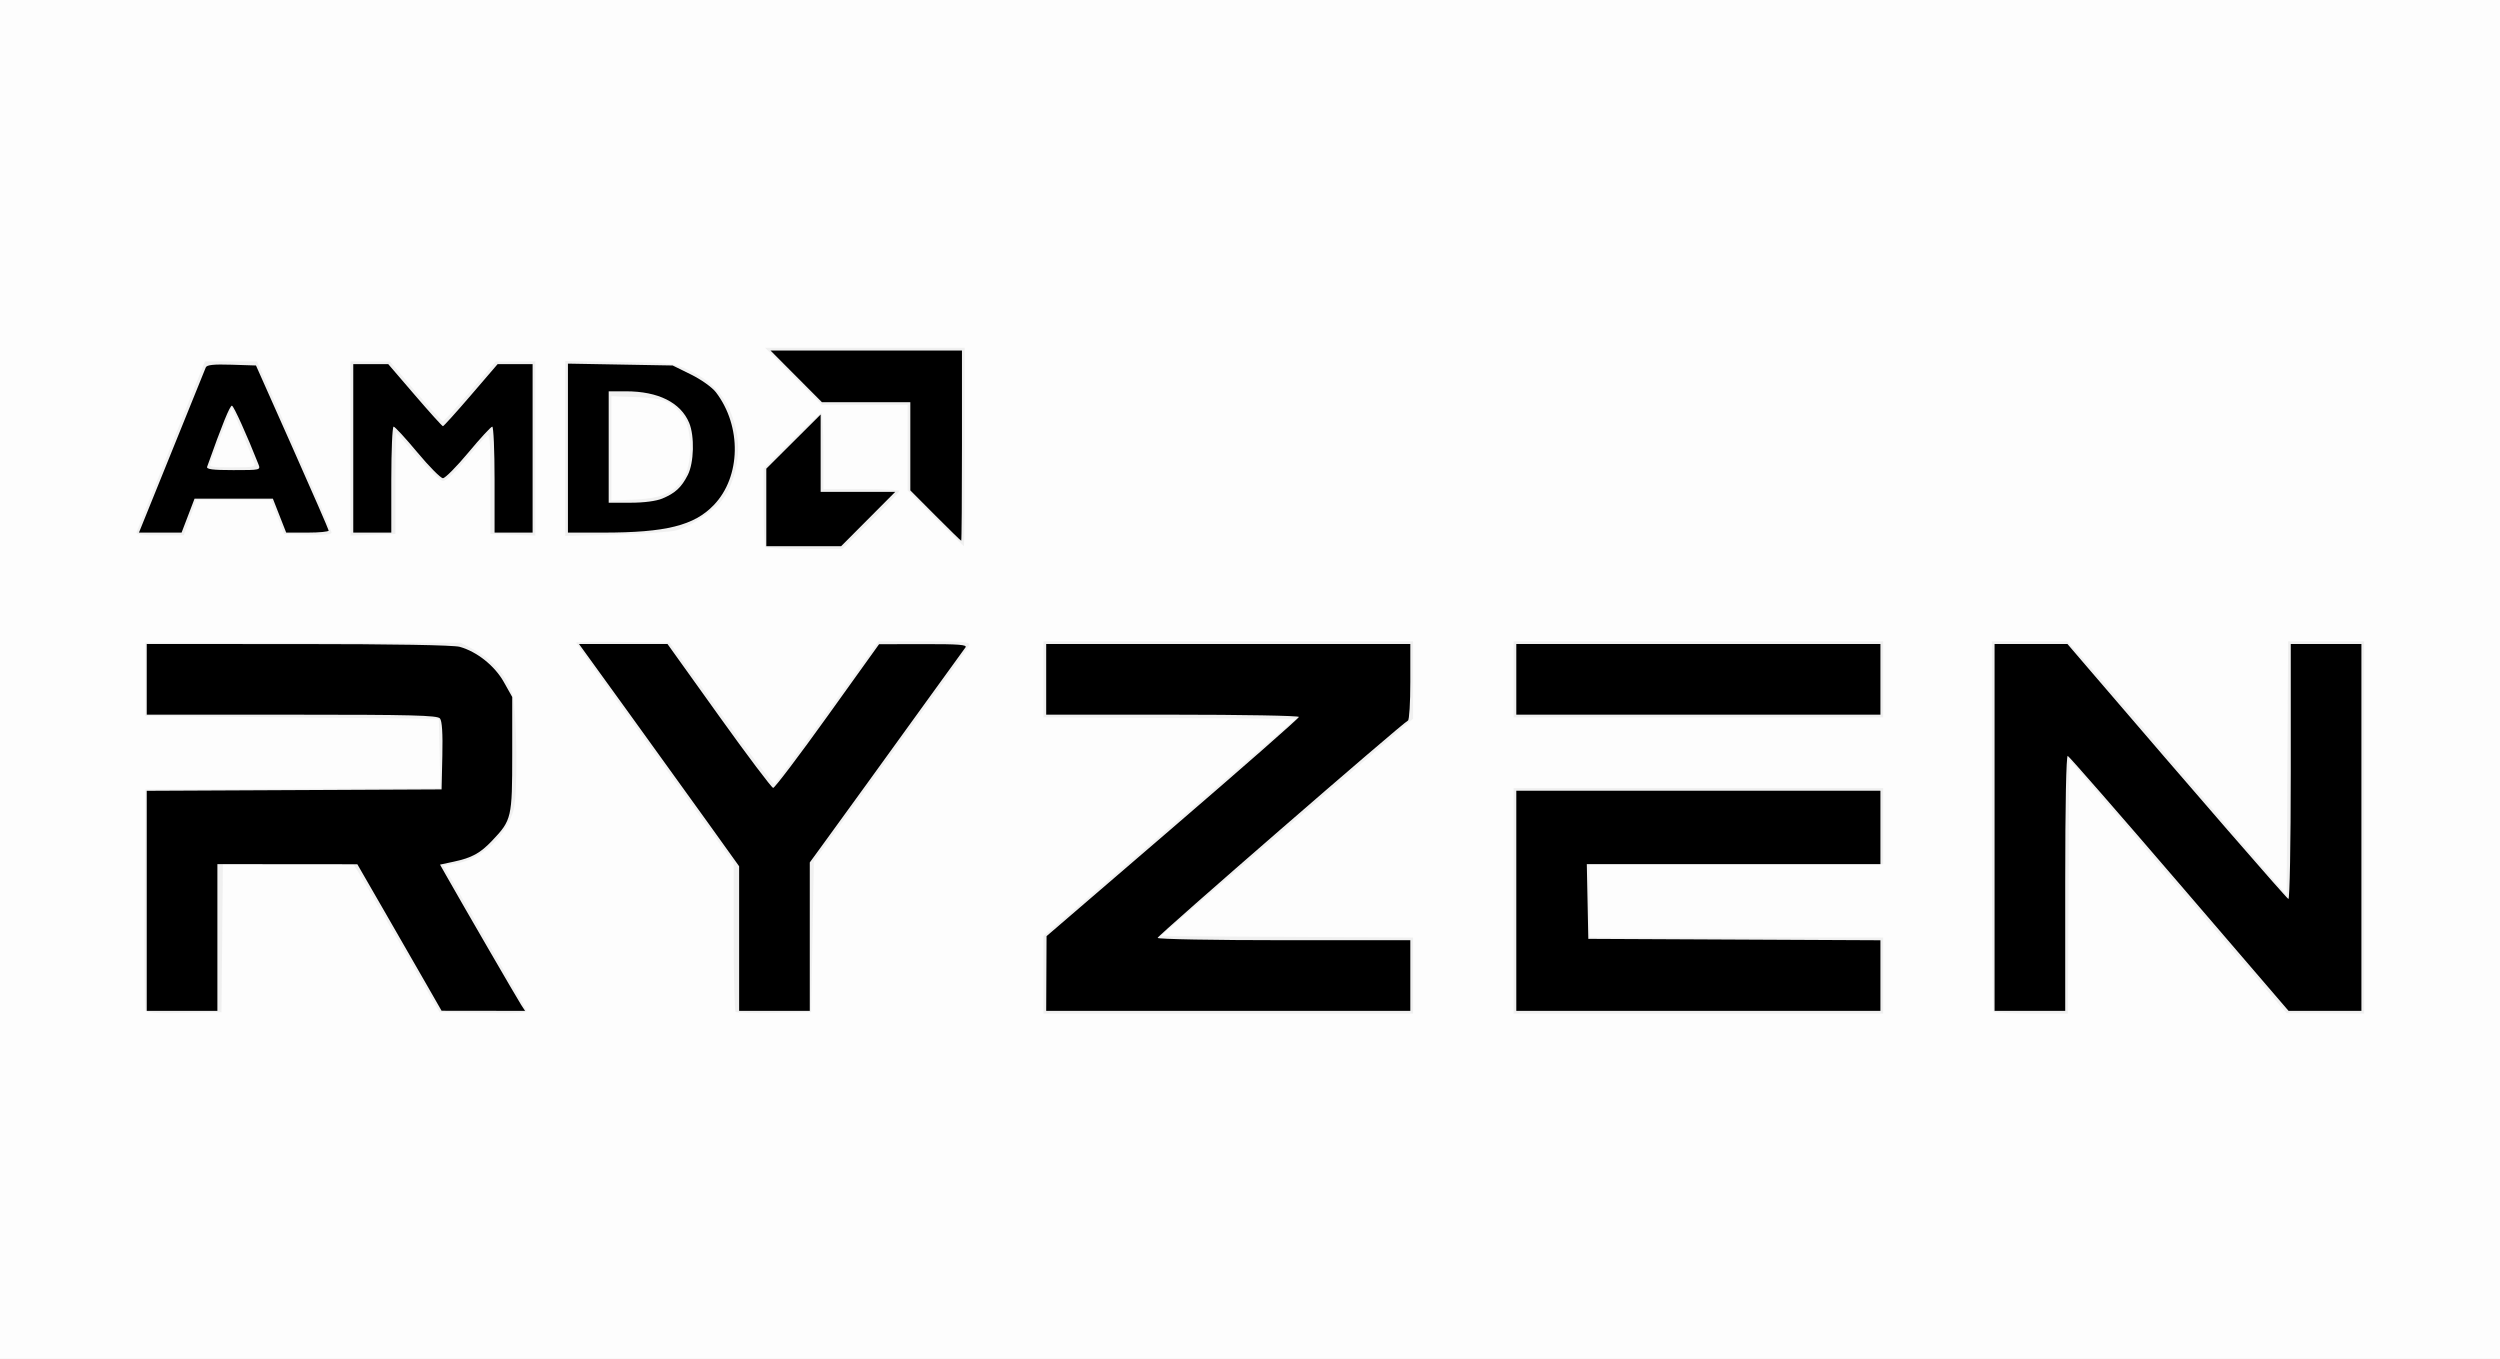
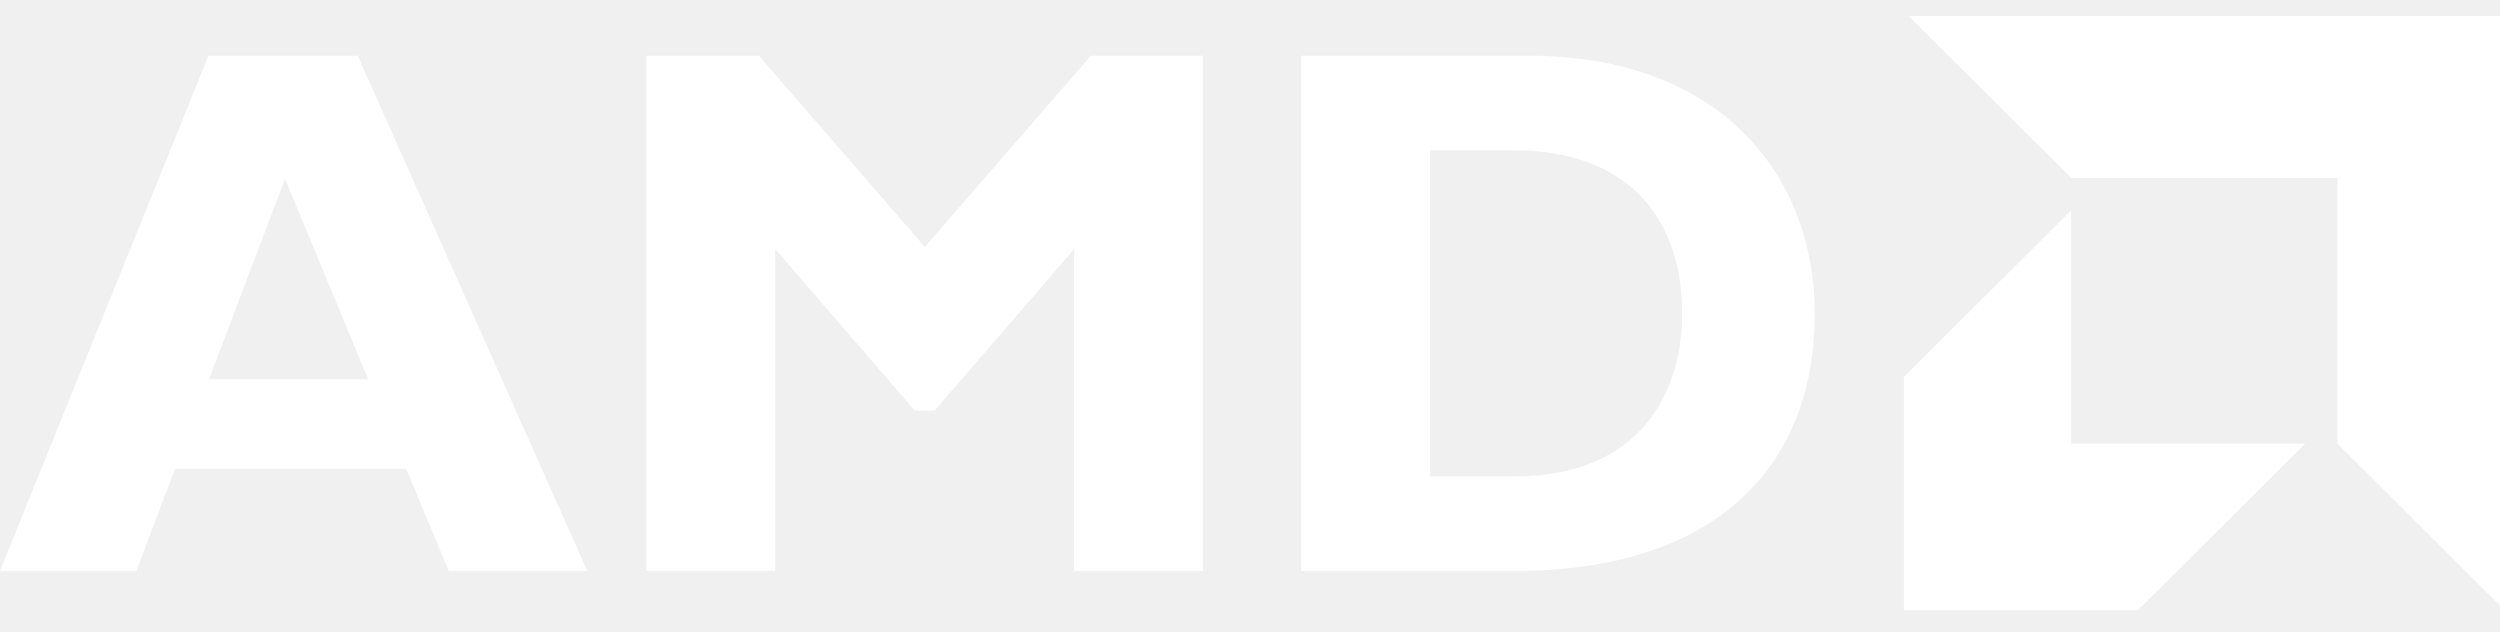
- <svg xmlns="http://www.w3.org/2000/svg" viewBox="0 0 920 500" height="500" width="920" id="svg833" version="1.1">
-   <defs id="defs837" />
-   <g id="g841">
-     <g id="g845">
-       <path id="path861" d="M 0,250 V 0 H 460 920 V 250 500 H 460 0 Z M 81.766,345.25 82.032,318 h 23.961 23.961 l 1.773,2.705 c 0.975,1.488 8.132,13.75 15.904,27.25 l 14.131,24.545 16.236,0.275 c 12.846,0.218 16.129,0.009 15.724,-1 C 193.439,371.074 186.443,358.8 178.174,344.5 l -15.034,-26 4.558,-0.685 c 9.199,-1.383 18.613,-10.076 21.269,-19.637 1.629,-5.866 1.307,-36.891 -0.445,-42.789 -1.891,-6.368 -7.354,-12.733 -13.885,-16.178 L 169.5,236.5 h -58 -58 v 13.5 13.5 l 54,0.5 54,0.5 0.28,12.741 0.28,12.741 -54.28,0.259 L 53.5,290.5 53.238,330.498 c -0.144,21.999 -0.041,40.574 0.229,41.278 0.374,0.973 3.789,1.213 14.262,1.002 L 81.5,372.5 Z M 299,344.737 l 0.5,-27.763 20,-27.664 c 11,-15.215 23.753,-32.828 28.34,-39.139 4.587,-6.311 8.572,-12.081 8.857,-12.823 C 357.118,236.25 354.072,236 340.271,236 h -16.943 l -18.779,26.012 c -10.328,14.307 -19.126,26.227 -19.55,26.489 -0.424,0.262 -9.278,-11.331 -19.675,-25.762 L 246.42,236.5 229.21,236.226 C 219.745,236.076 212,236.187 212,236.473 c 0,0.286 13.049,18.634 28.997,40.774 l 28.997,40.254 0.003,27.083 c 0.002,14.896 0.315,27.395 0.697,27.777 0.381,0.382 6.794,0.569 14.25,0.417 L 298.5,372.5 Z m 221,14.273 V 345.02 L 473.535,344.76 427.07,344.5 440.285,333.135 C 447.553,326.885 468.462,308.888 486.75,293.142 L 520,264.513 V 250.257 236 h -68 -68 v 13.99 13.99 l 46.428,0.26 L 476.855,264.5 430.428,304.482 384,344.464 V 358.732 373 h 68 68 z m 173,-0.01 v -14 h -54 -54 v -13.5 -13.5 h 54 54 v -14 -14 h -68 -68 v 41.5 41.5 h 68 68 z M 761.24,326.25 761.5,279.5 789,311.515 c 15.125,17.608 33.125,38.614 40,46.681 l 12.5,14.666 14.25,0.069 L 870,373 V 304.5 236 H 856.01 842.02 L 841.76,282.685 841.5,329.37 817.038,300.935 C 803.584,285.296 786.984,265.975 780.149,258 773.314,250.025 766.118,241.812 764.158,239.75 L 760.594,236 H 746.797 733 v 67.833 c 0,37.308 0.3,68.133 0.667,68.5 C 734.033,372.7 740.329,373 747.657,373 h 13.323 z M 693,250 v -14 h -68 -68 v 14 14 h 68 68 z M 320.494,191.621 C 326.273,185.913 331,180.963 331,180.621 331,180.279 324.7,180 317,180 h -14 v -14 c 0,-7.7 -0.346,-14 -0.768,-14 -0.422,0 -5.372,4.62 -11,10.267 L 281,172.534 v 14.066 c 0,7.736 0.3,14.366 0.667,14.733 C 282.033,201.7 288.556,202 296.161,202 h 13.828 z M 355,164.5 V 128 H 318.268 281.536 L 292,138.5 302.464,149 H 318.232 334 v 15.733 15.733 l 10.232,10.267 C 349.86,196.38 354.585,201 354.732,201 354.879,201 355,184.575 355,164.5 Z m -285.075,26 2.295,-6.5 h 13.733 13.733 l 2.447,6.25 2.447,6.25 8.711,0.289 c 5.803,0.192 8.711,-0.075 8.711,-0.802 0,-0.6 -6.172,-15.018 -13.716,-32.039 L 94.569,133 h -9.566 -9.566 l -12.336,30.75 c -6.785,16.913 -12.556,31.312 -12.825,32 -0.37,0.943 1.7,1.25 8.432,1.25 h 8.922 z m 7.569,-20.25 c 0.39,-0.963 2.306,-5.932 4.259,-11.044 l 3.551,-9.294 3.847,9.294 c 2.116,5.112 4.103,10.081 4.416,11.044 0.512,1.576 -0.295,1.75 -8.106,1.75 -7.864,0 -8.608,-0.163 -7.966,-1.75 z M 145.5,177.749 c 0,-10.313 0.08,-18.75 0.179,-18.75 0.098,3.4e-4 3.642,4.051 7.876,9.001 4.368,5.107 8.471,9 9.485,9 1.009,0 4.635,-3.413 8.323,-7.835 3.594,-4.309 7.12,-8.321 7.836,-8.916 1.061,-0.881 1.301,2.371 1.301,17.585 V 196.5 l 8.25,0.29 8.25,0.29 V 165.04 133 l -7.25,0.023 -7.25,0.023 -9.384,10.977 C 167.954,150.06 163.396,155 162.987,155 c -0.409,0 -4.961,-4.935 -10.116,-10.966 L 143.5,133.068 136.25,133.034 129,133 v 32.04 32.04 l 8.25,-0.29 8.25,-0.29 z m 103.514,17.395 c 5.935,-1.871 14.116,-7.438 17.11,-11.644 4.321,-6.07 6.48,-16.147 5.077,-23.696 -2.166,-11.646 -7.551,-18.841 -17.564,-23.468 -5.982,-2.764 -6.635,-2.844 -25.887,-3.161 L 208,132.85 v 32.183 32.183 l 18.75,-0.482 c 10.312,-0.265 20.331,-0.98 22.264,-1.59 z M 225,165.026 v -19.219 l 9.429,0.347 c 10.146,0.373 12.696,1.455 16.992,7.209 3.093,4.143 3.486,15.939 0.711,21.378 -3.209,6.291 -7.831,8.581 -18.326,9.083 L 225,184.245 Z" style="fill:#fdfdfd" />
-       <path id="path847" d="m 54,331.509 v -40.491 l 54.25,-0.259 54.25,-0.259 0.282,-12.359 c 0.188,-8.258 -0.101,-12.821 -0.872,-13.75 C 160.95,263.235 151.738,263 107.378,263 H 54 v -13 -13 l 55.75,0.006 c 34.859,0.003 57.128,0.388 59.427,1.027 6.337,1.76 12.887,6.991 16.239,12.967 l 3.084,5.5 v 21 c 0,23.422 -0.202,24.295 -7.36,31.832 -4.422,4.656 -7.472,6.331 -14.125,7.758 l -5.085,1.091 2.353,4.16 c 5.965,10.543 26.166,45.398 27.479,47.41 l 1.468,2.25 -15.365,-0.02 -15.365,-0.02 -5.572,-9.73 c -3.065,-5.351 -10.04,-17.482 -15.5,-26.958 L 131.5,318.043 105.75,318.021 80,318 v 27 27 H 67 54 Z m 218,13.884 V 318.786 L 260.793,303.143 C 254.63,294.539 241.371,276.137 231.33,262.25 L 213.074,237 h 16.284 16.284 l 18.929,26.448 c 10.411,14.547 19.391,26.472 19.956,26.5 0.565,0.029 9.565,-11.858 20,-26.415 L 323.5,237.067 l 16.372,-0.034 c 12.943,-0.027 16.173,0.228 15.421,1.216 -0.523,0.688 -6.956,9.575 -14.295,19.75 -14.797,20.513 -32.033,44.332 -38.67,53.438 L 298,317.375 V 344.688 372 H 285 272 Z M 385.066,358.25 385.132,344.5 431.566,304.584 C 457.105,282.63 478,264.292 478,263.834 478,263.375 457.075,263 431.5,263 H 385 v -13 -13 h 67 67 v 13.917 c 0,7.654 -0.392,14.067 -0.871,14.25 C 516.408,265.826 426,344.31 426,345.145 426,345.615 446.925,346 472.5,346 H 519 v 13 13 h -67 -67 l 0.066,-13.75 z M 558,331.5 V 291 h 67 67 v 13.5 13.5 h -54.028 -54.028 l 0.278,13.75 0.278,13.75 53.75,0.259 53.75,0.259 V 359.009 372 h -67 -67 z m 176,-27 V 237 h 13.414 13.414 l 8.336,9.729 c 38.248,44.636 72.251,83.829 72.969,84.105 0.482,0.185 0.868,-20.564 0.868,-46.75 L 843,237 h 13 13 V 304.5 372 H 855.595 842.191 L 802.031,325.25 C 779.944,299.538 761.451,278.35 760.936,278.167 760.363,277.963 760,296.102 760,324.917 V 372 H 747 734 Z M 558,250 v -13 h 67 67 v 13 13 H 625 558 Z M 282,186.731 V 172.462 L 292,162.5 302,152.538 V 166.769 181 h 13.731 13.731 L 319.5,191 309.538,201 H 295.769 282 Z m 62.23,3 L 335,180.462 V 164.231 148 H 318.73 302.461 L 293,138.5 283.539,129 H 318.77 354 v 35 c 0,19.25 -0.121,35 -0.27,35 -0.148,0 -4.423,-4.171 -9.5,-9.269 z M 63.172,166.25 c 6.622,-16.363 12.272,-30.329 12.555,-31.036 0.378,-0.945 2.893,-1.21 9.493,-1 l 8.979,0.286 13.352,30 c 7.344,16.5 13.374,30.337 13.4,30.75 0.026,0.412 -3.481,0.75 -7.794,0.75 h -7.842 l -2.449,-6.25 -2.449,-6.25 H 86.007 71.598 l -2.387,6.25 -2.387,6.25 h -7.846 -7.846 z m 31.891,4.5 c -4.151,-10.528 -8.983,-21.222 -9.696,-21.454 -0.701,-0.229 -3.626,6.958 -9.137,22.454 -0.337,0.947 2.001,1.25 9.638,1.25 10.052,0 10.08,-0.007 9.195,-2.25 z M 130,165 v -31 h 6.437 6.437 l 9.813,11.422 c 5.397,6.282 10.038,11.422 10.313,11.422 0.275,0 4.916,-5.14 10.313,-11.422 L 183.126,134 H 189.563 196 v 31 31 h -7 -7 v -19.5 c 0,-10.725 -0.382,-19.5 -0.849,-19.5 -0.467,0 -4.405,4.27 -8.75,9.489 -4.345,5.219 -8.576,9.489 -9.401,9.489 -0.825,0 -5.055,-4.27 -9.401,-9.489 C 149.254,161.27 145.316,157 144.849,157 144.382,157 144,165.775 144,176.5 V 196 h -7 -7 z m 79,-0.092 v -31.092 l 19.275,0.342 19.275,0.342 6.72,3.31 c 3.777,1.861 7.804,4.731 9.195,6.555 9.546,12.516 9.203,31.066 -0.766,41.474 C 255.445,193.412 245.059,196 221.928,196 H 209 v -31.092 z m 34.746,18.554 c 4.75,-1.985 7.022,-4.089 9.361,-8.672 2.283,-4.472 2.541,-14.304 0.504,-19.179 C 250.479,148.117 242.221,144 230.319,144 H 224 v 20.5 20.5 h 8.032 c 4.966,0 9.437,-0.587 11.713,-1.538 z" style="fill:#000000" />
-     </g>
-   </g>
+ <svg xmlns="http://www.w3.org/2000/svg" version="1.1" id="svg8" x="0px" y="0px" viewBox="0 0 793.9 200.4" style="enable-background:new 0 0 793.9 200.4;" xml:space="preserve">
+   <style type="text/css">
+ 	.st0{fill:#FFFFFF;}
+ </style>
+   <path class="st0" d="M186.5,181.3h-44L129,148.9H55.6l-12.3,32.4H0L66.2,17.7h47.4L186.5,181.3z M90.5,56.8l-24.1,63.6h50.5  L90.5,56.8z M346.4,17.7H382v163.6h-40.9V79.1l-44.3,51.3h-6.3l-44.3-51.3v102.2h-40.9V17.7H241l52.7,60.7L346.4,17.7z M485.6,17.7  c59.9,0,90.7,37.2,90.7,82c0,47-29.8,81.6-95.3,81.6h-67.8V17.7H485.6z M454.1,151.3h26.7c41.1,0,53.4-27.8,53.4-51.8  c0-28.1-15.2-51.8-53.9-51.8h-26.2V151.3L454.1,151.3z M657.7,56.5L606.1,5.1h187.8v187.2l-51.6-51.4V56.5H657.7z M657.7,66.8  l-53.1,52.9v74.1h74.3l53.1-52.9h-74.3V66.8z" />
</svg>
